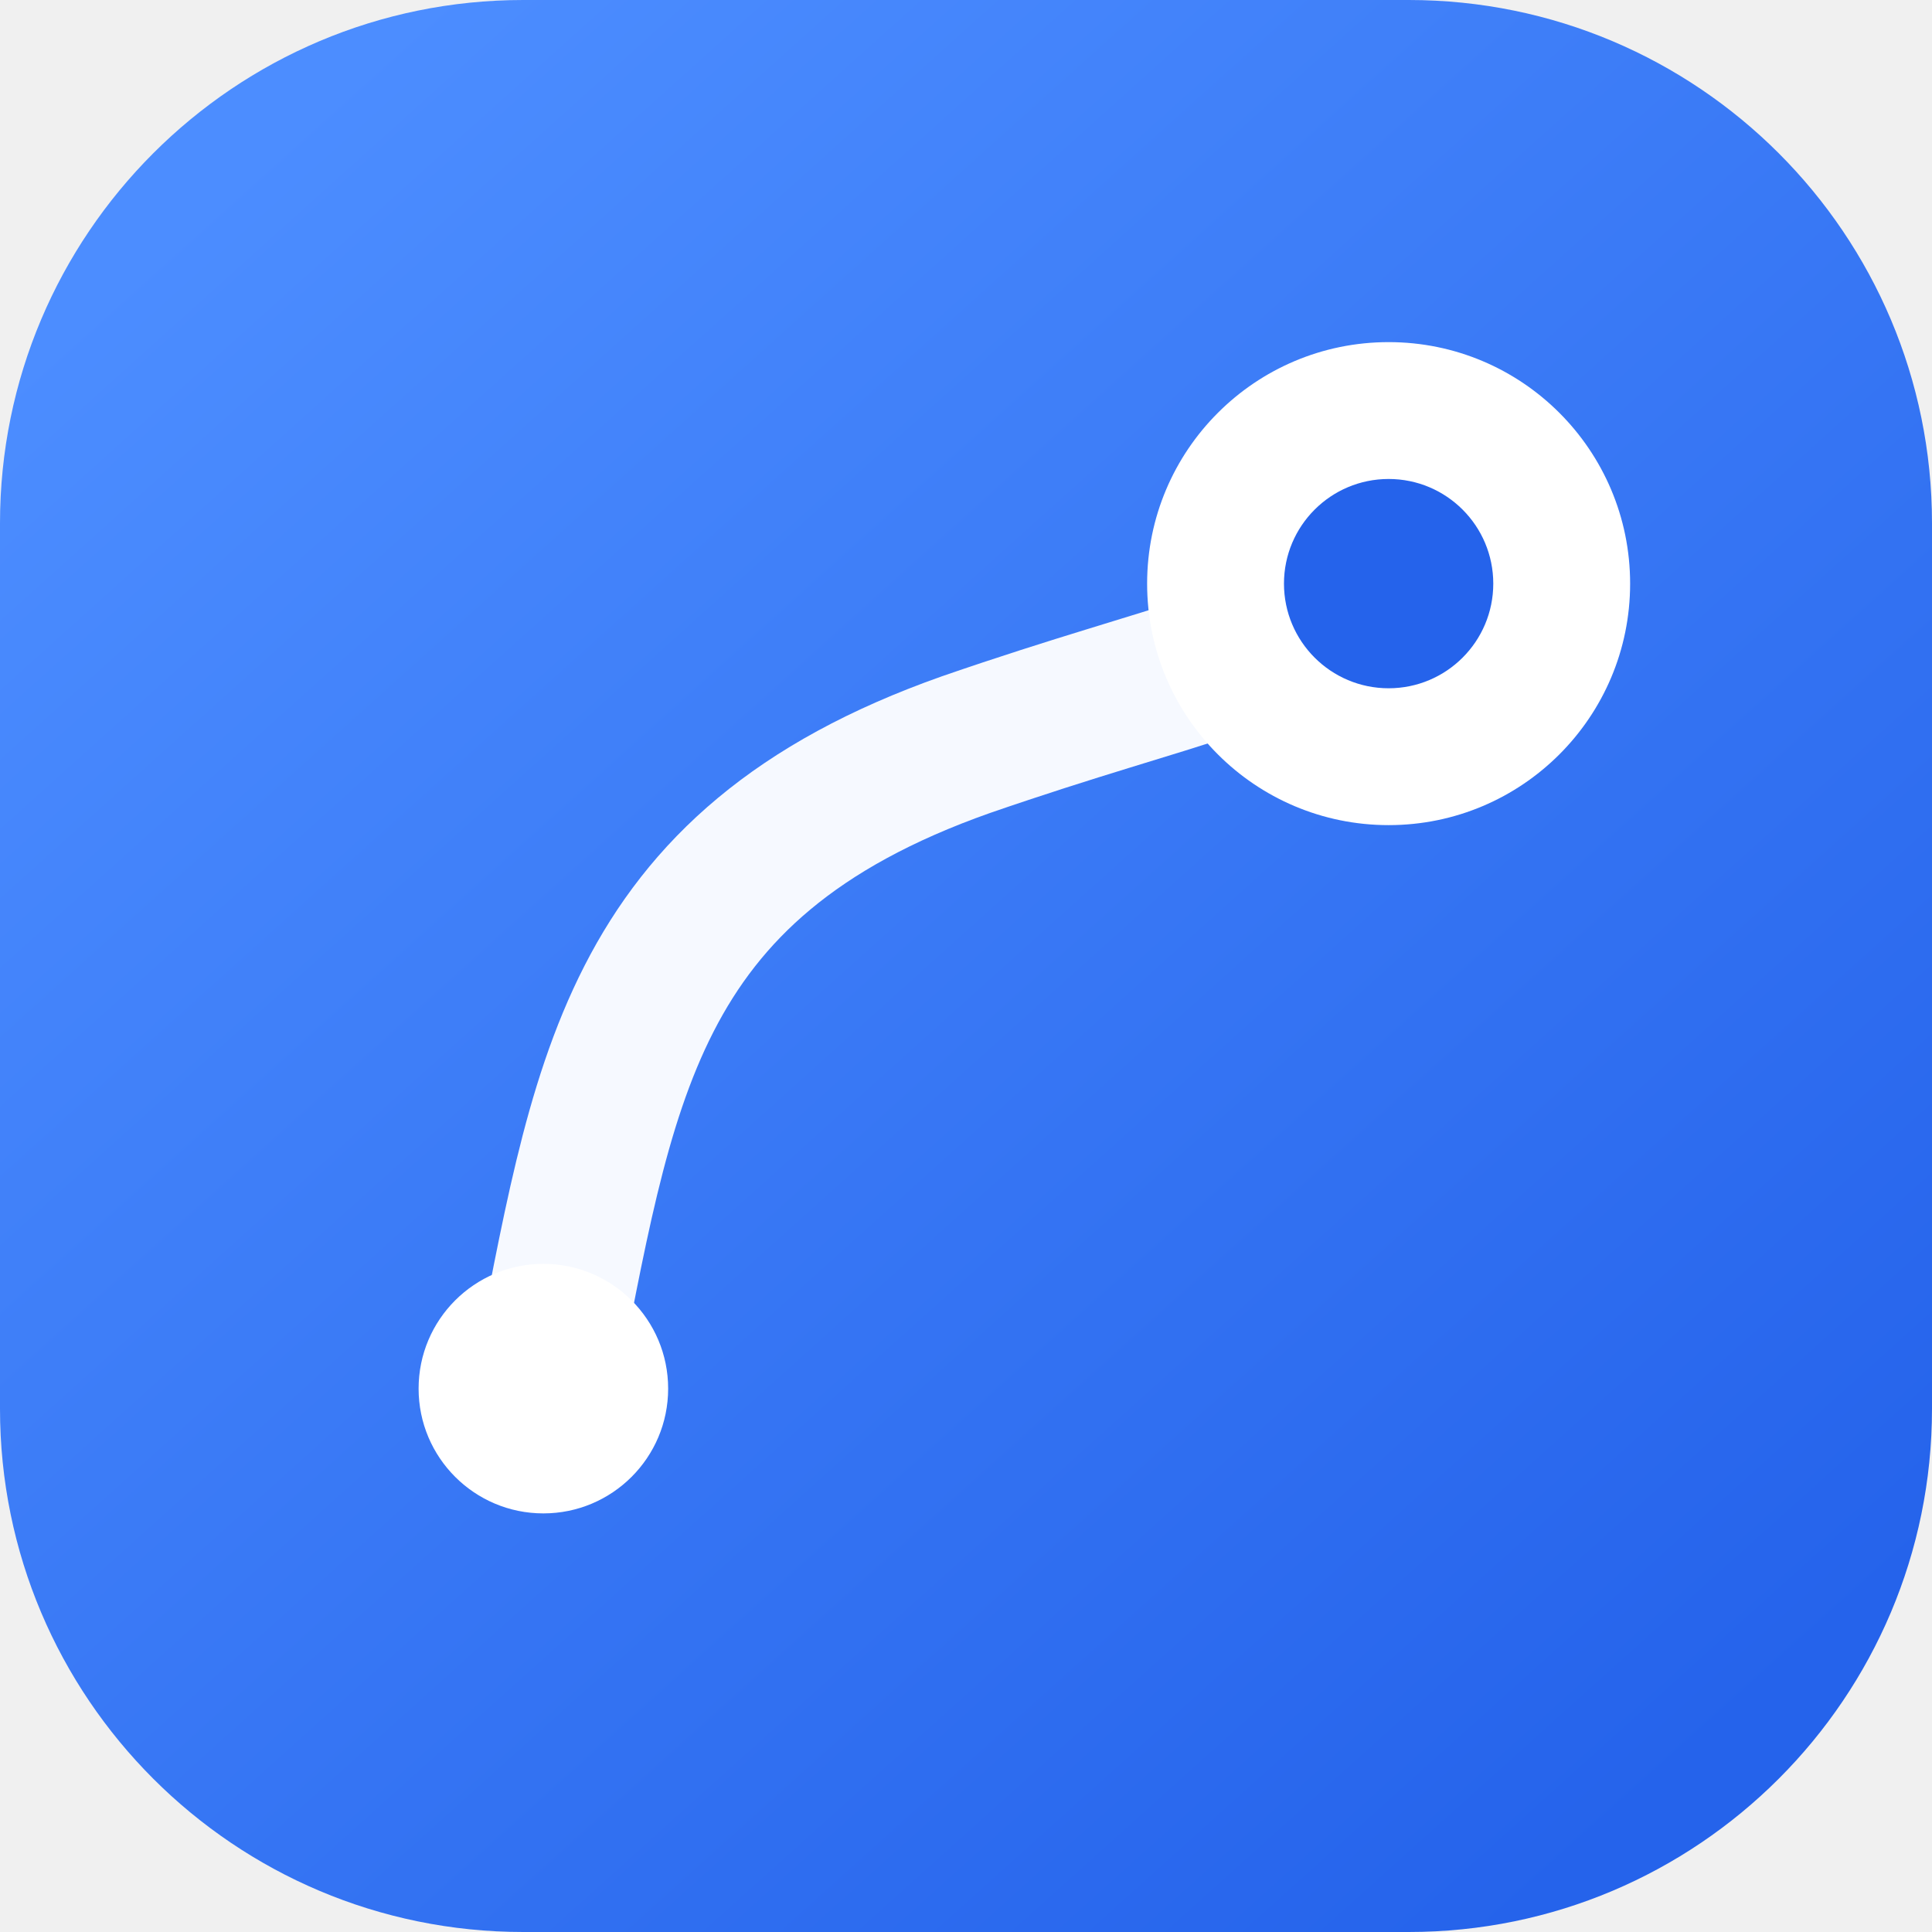
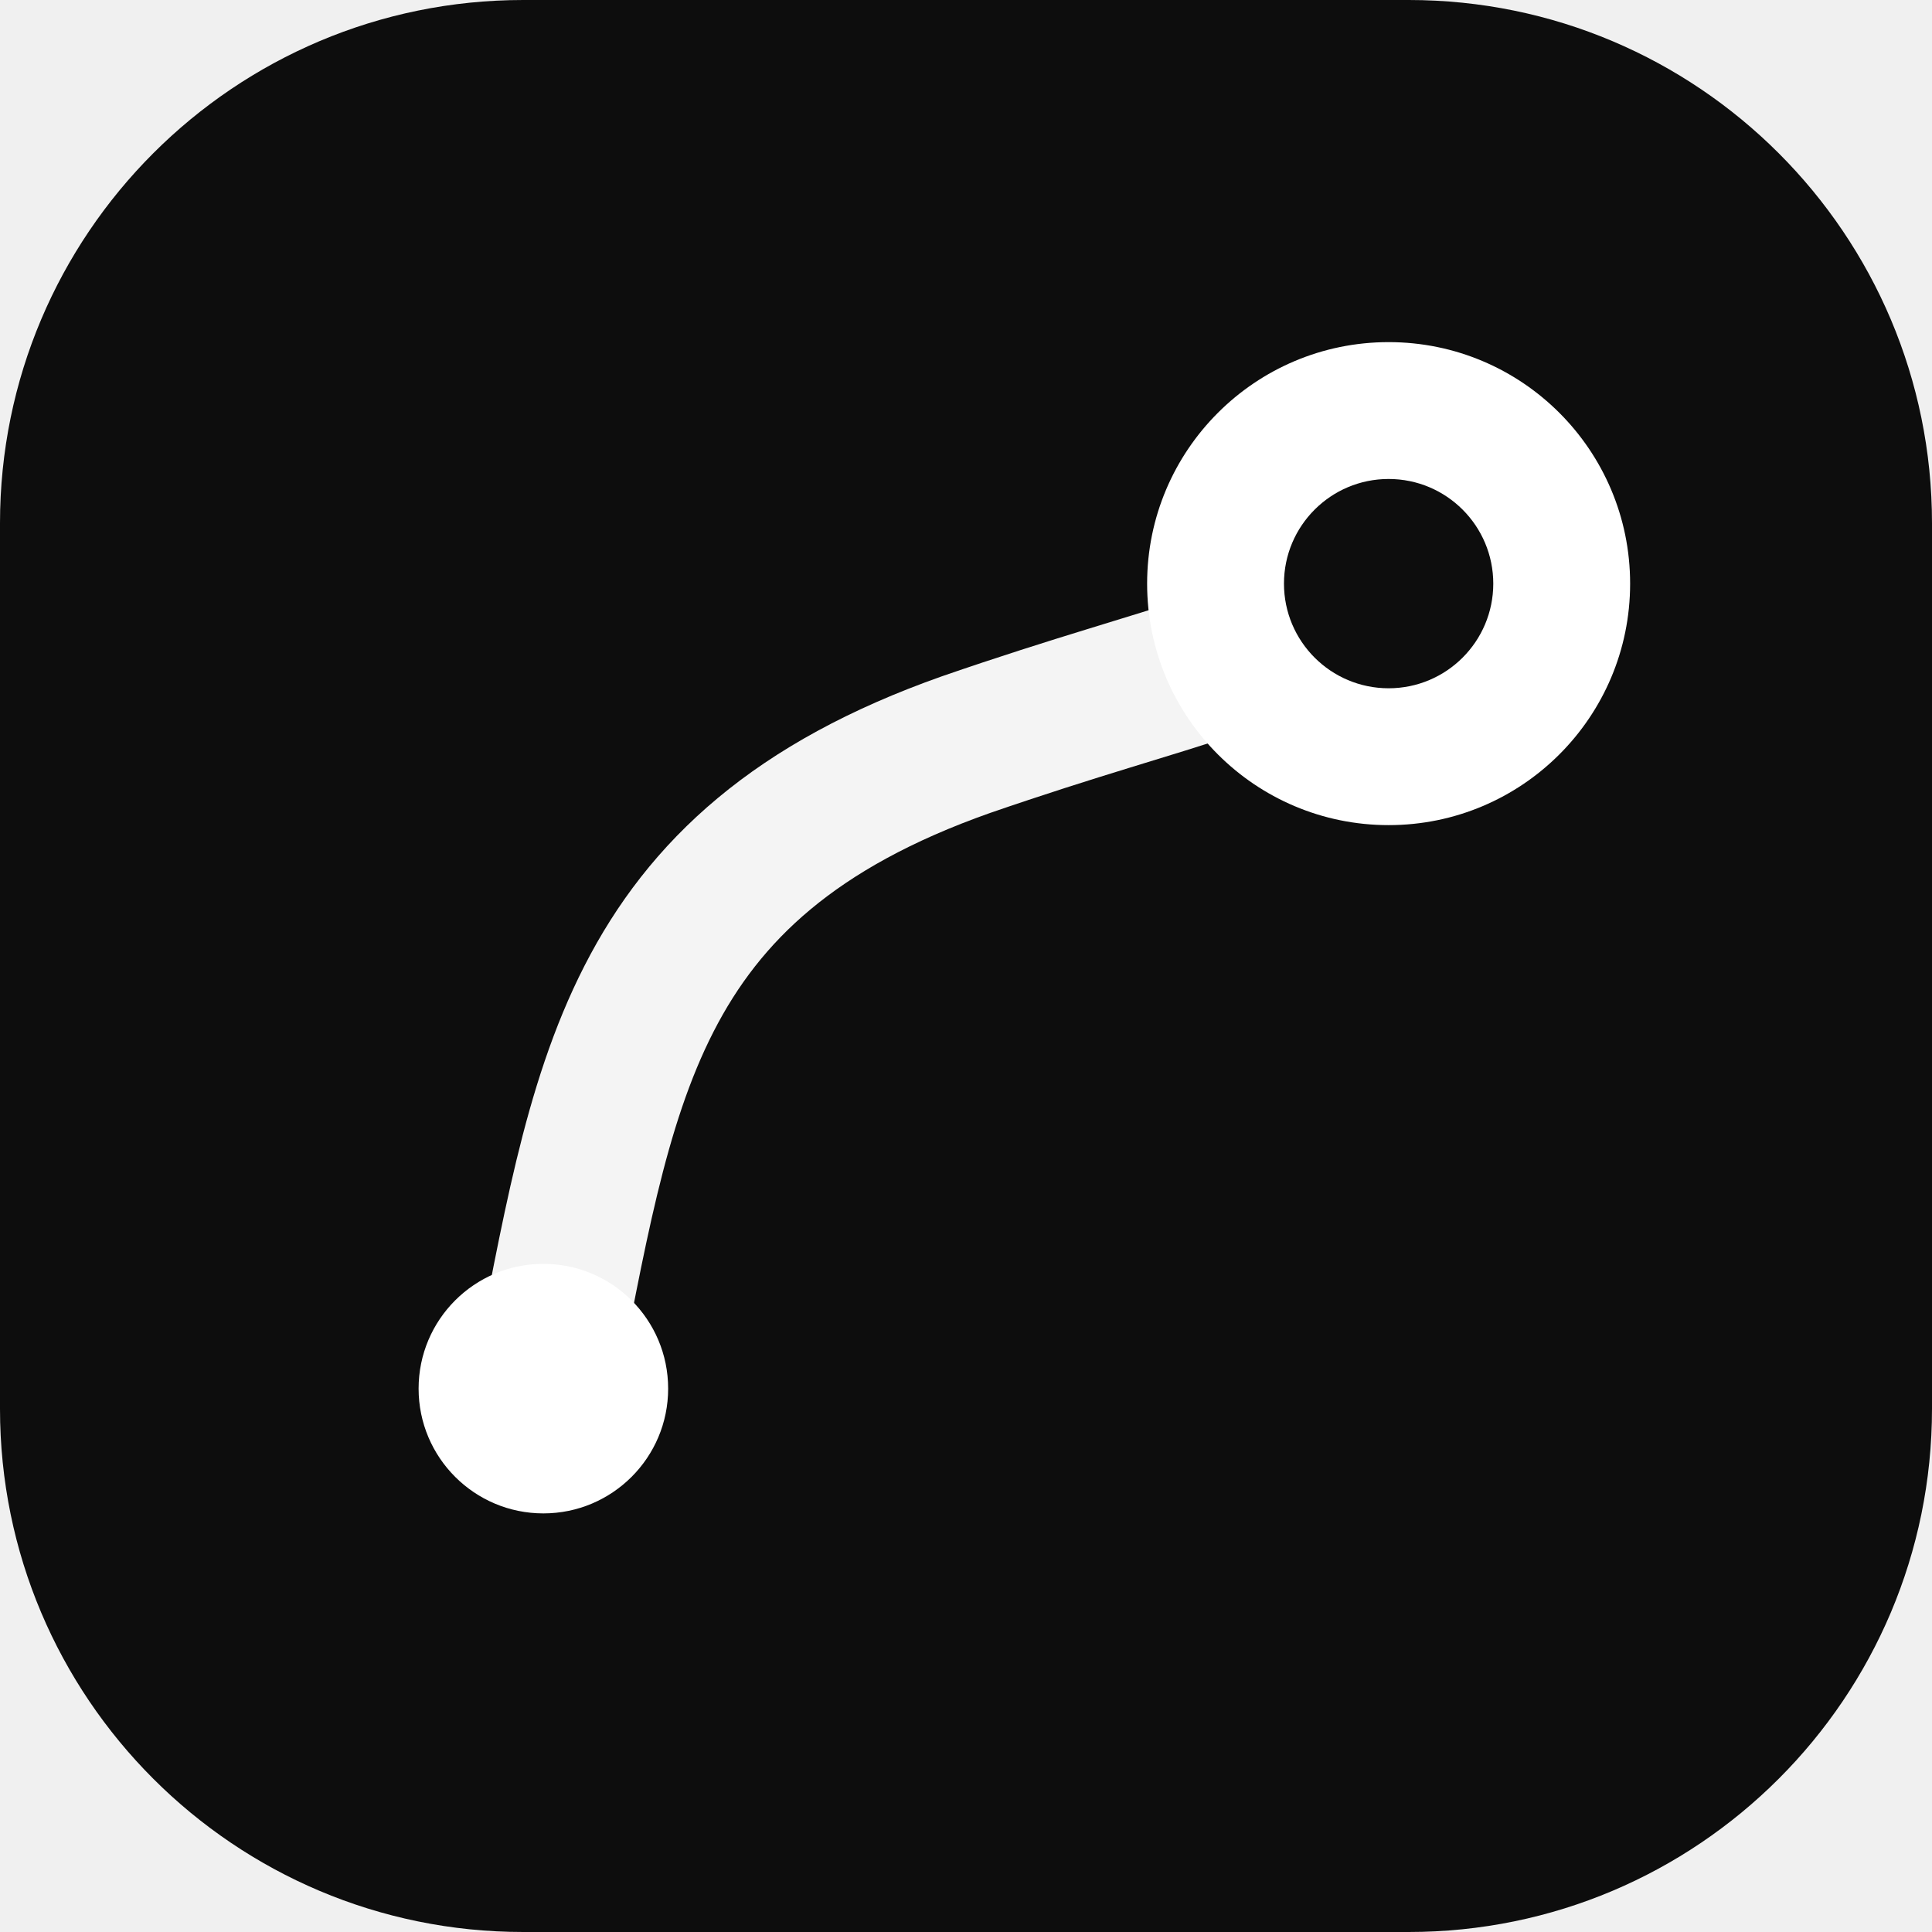
<svg xmlns="http://www.w3.org/2000/svg" viewBox="0 0 48 48" width="48" height="48" role="img" aria-label="Kvali">
-   <defs>
-     <linearGradient id="kvali-bg" x1="6" y1="4" x2="42" y2="44" gradientUnits="userSpaceOnUse">
-       <stop offset="0" stop-color="#4C8DFF" />
-       <stop offset="1" stop-color="#2563EB" />
-     </linearGradient>
-   </defs>
-   <rect width="48" height="48" rx="13" fill="url(#kvali-bg)" />
+   <rect width="48" height="48" rx="13" fill="#0D0D0D" />
  <path d="M13.5 34.5C15 27 15.5 21.5 24 18.5C29.5 16.6 31.5 16.5 34 14.5" fill="none" stroke="#FFFFFF" stroke-width="3.6" stroke-linecap="round" stroke-linejoin="round" opacity="0.95" />
  <circle cx="13.5" cy="34.5" r="3.1" fill="#FFFFFF" />
  <circle cx="34.5" cy="14.5" r="6" fill="#FFFFFF" />
-   <circle cx="34.5" cy="14.5" r="2.6" fill="#2563EB" />
+   <circle cx="34.5" cy="14.5" r="2.6" fill="#0D0D0D" />
</svg>
